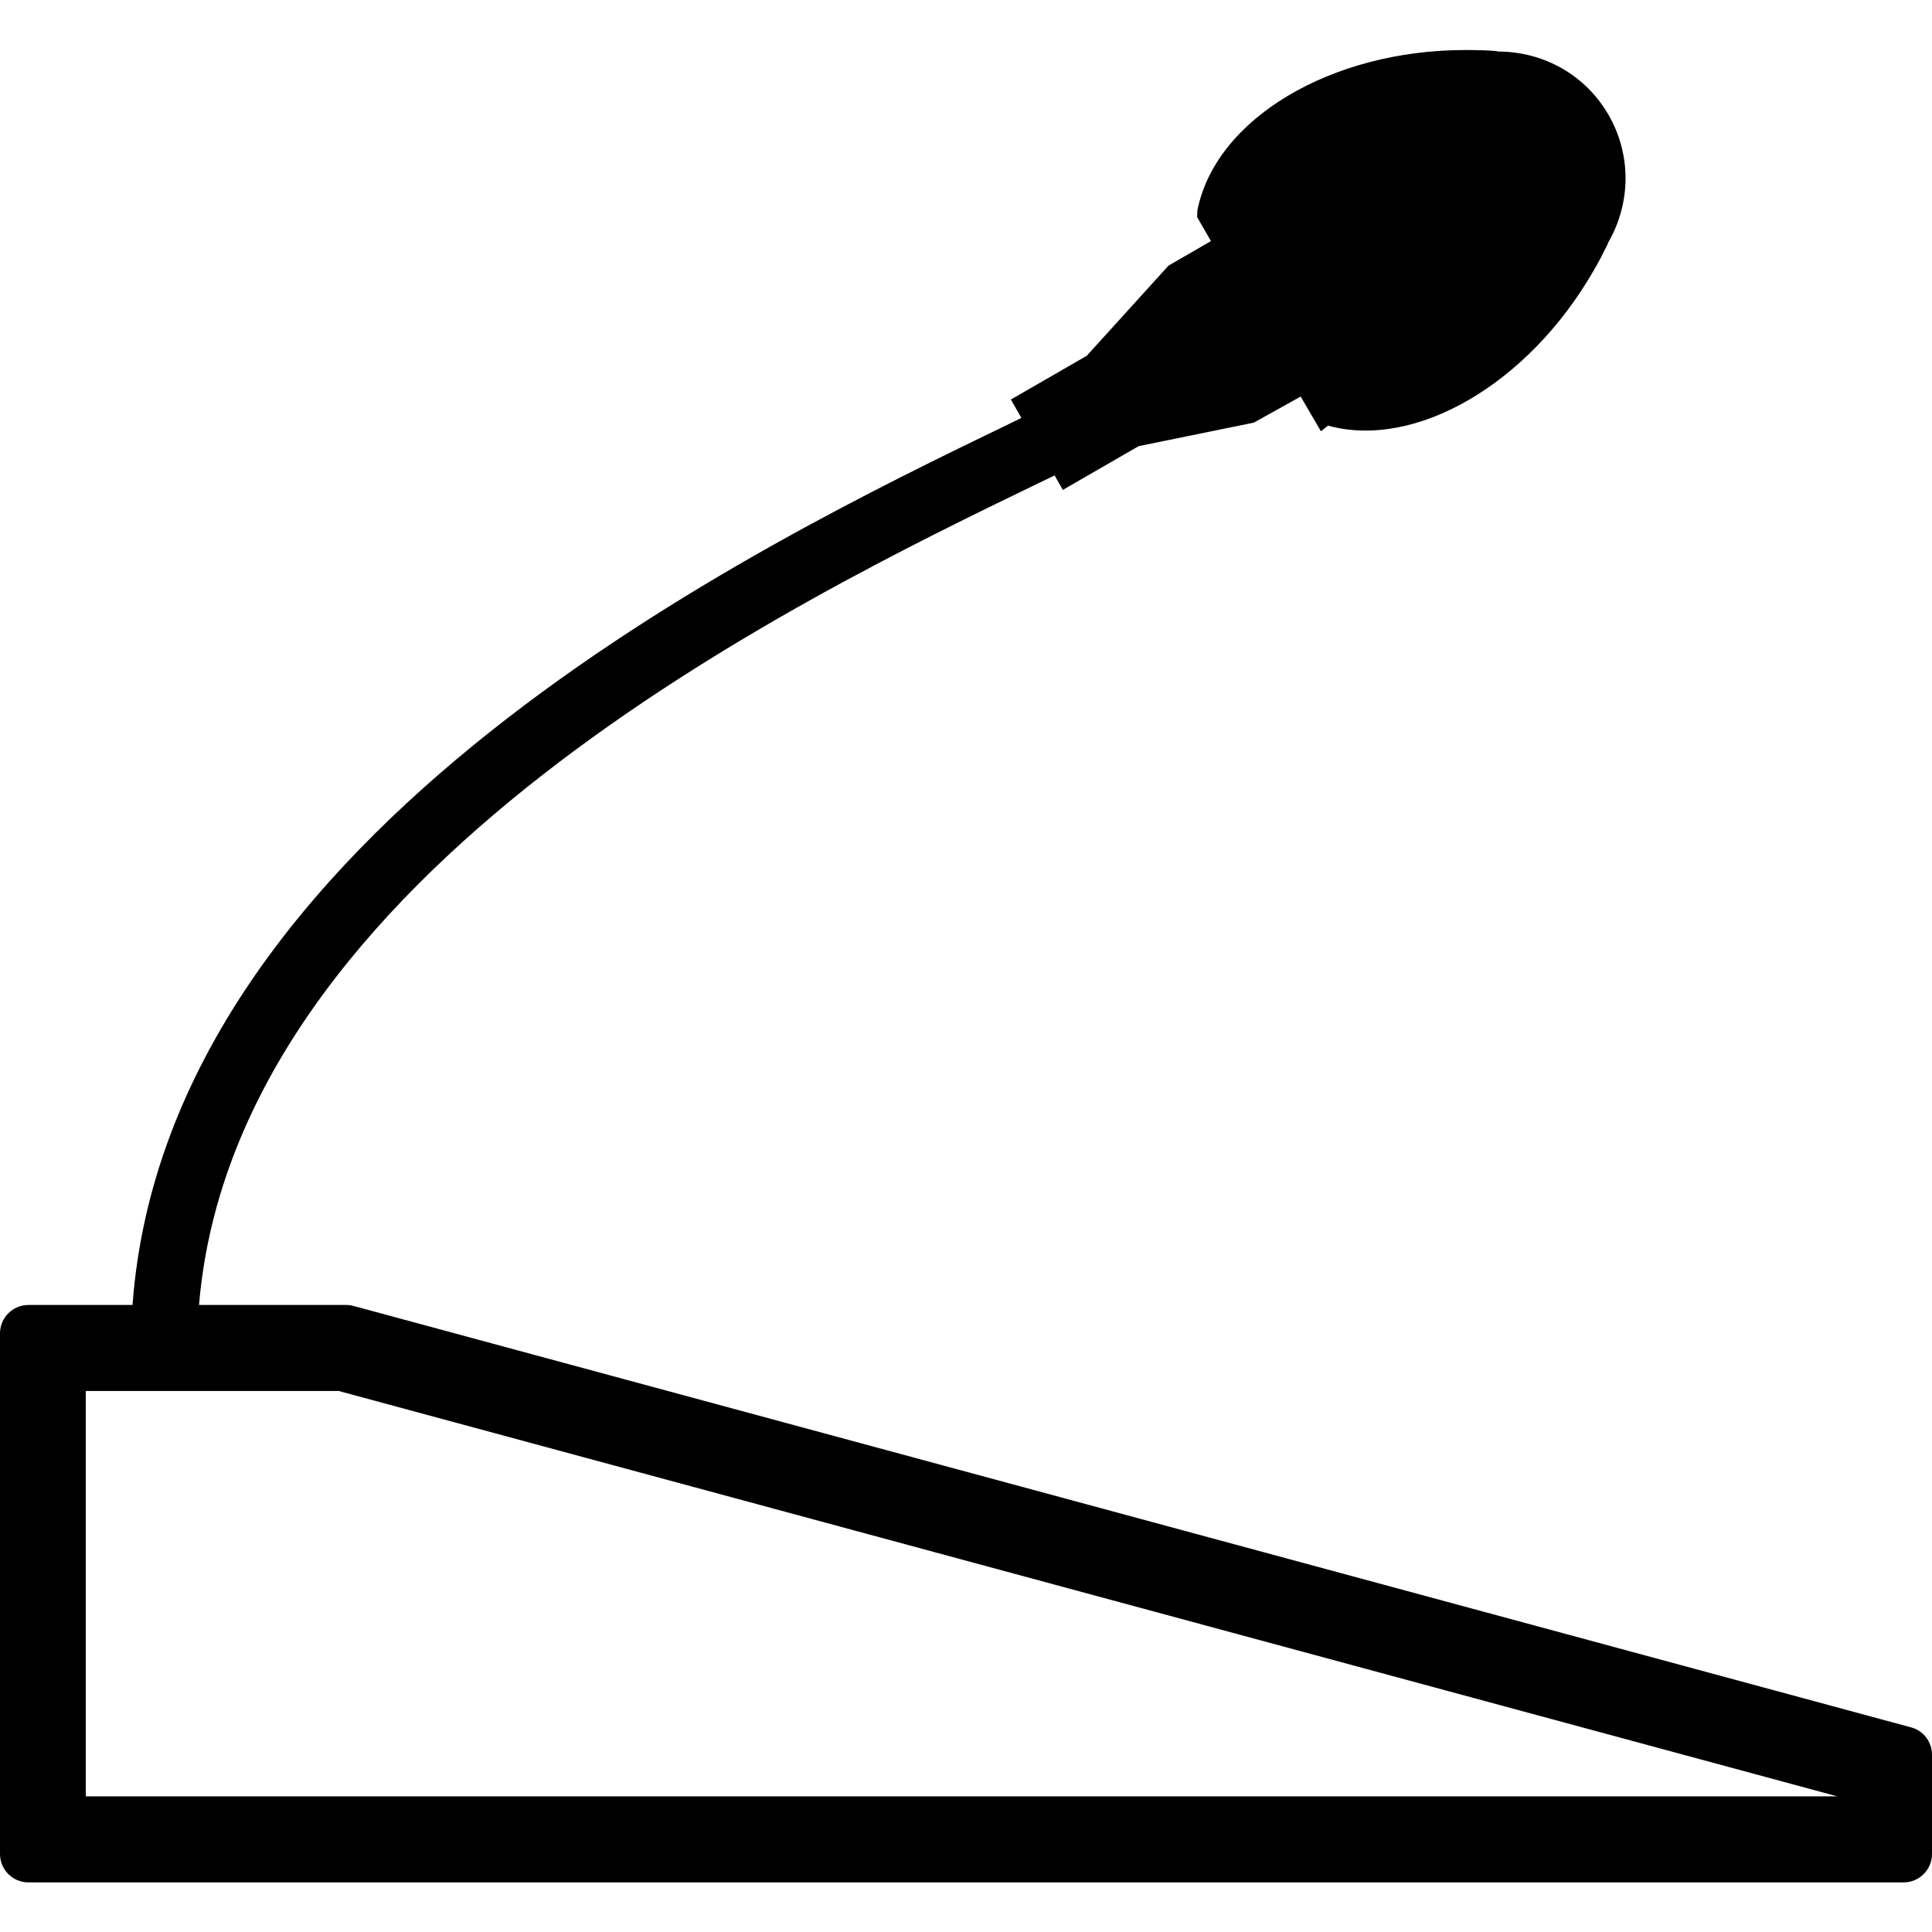
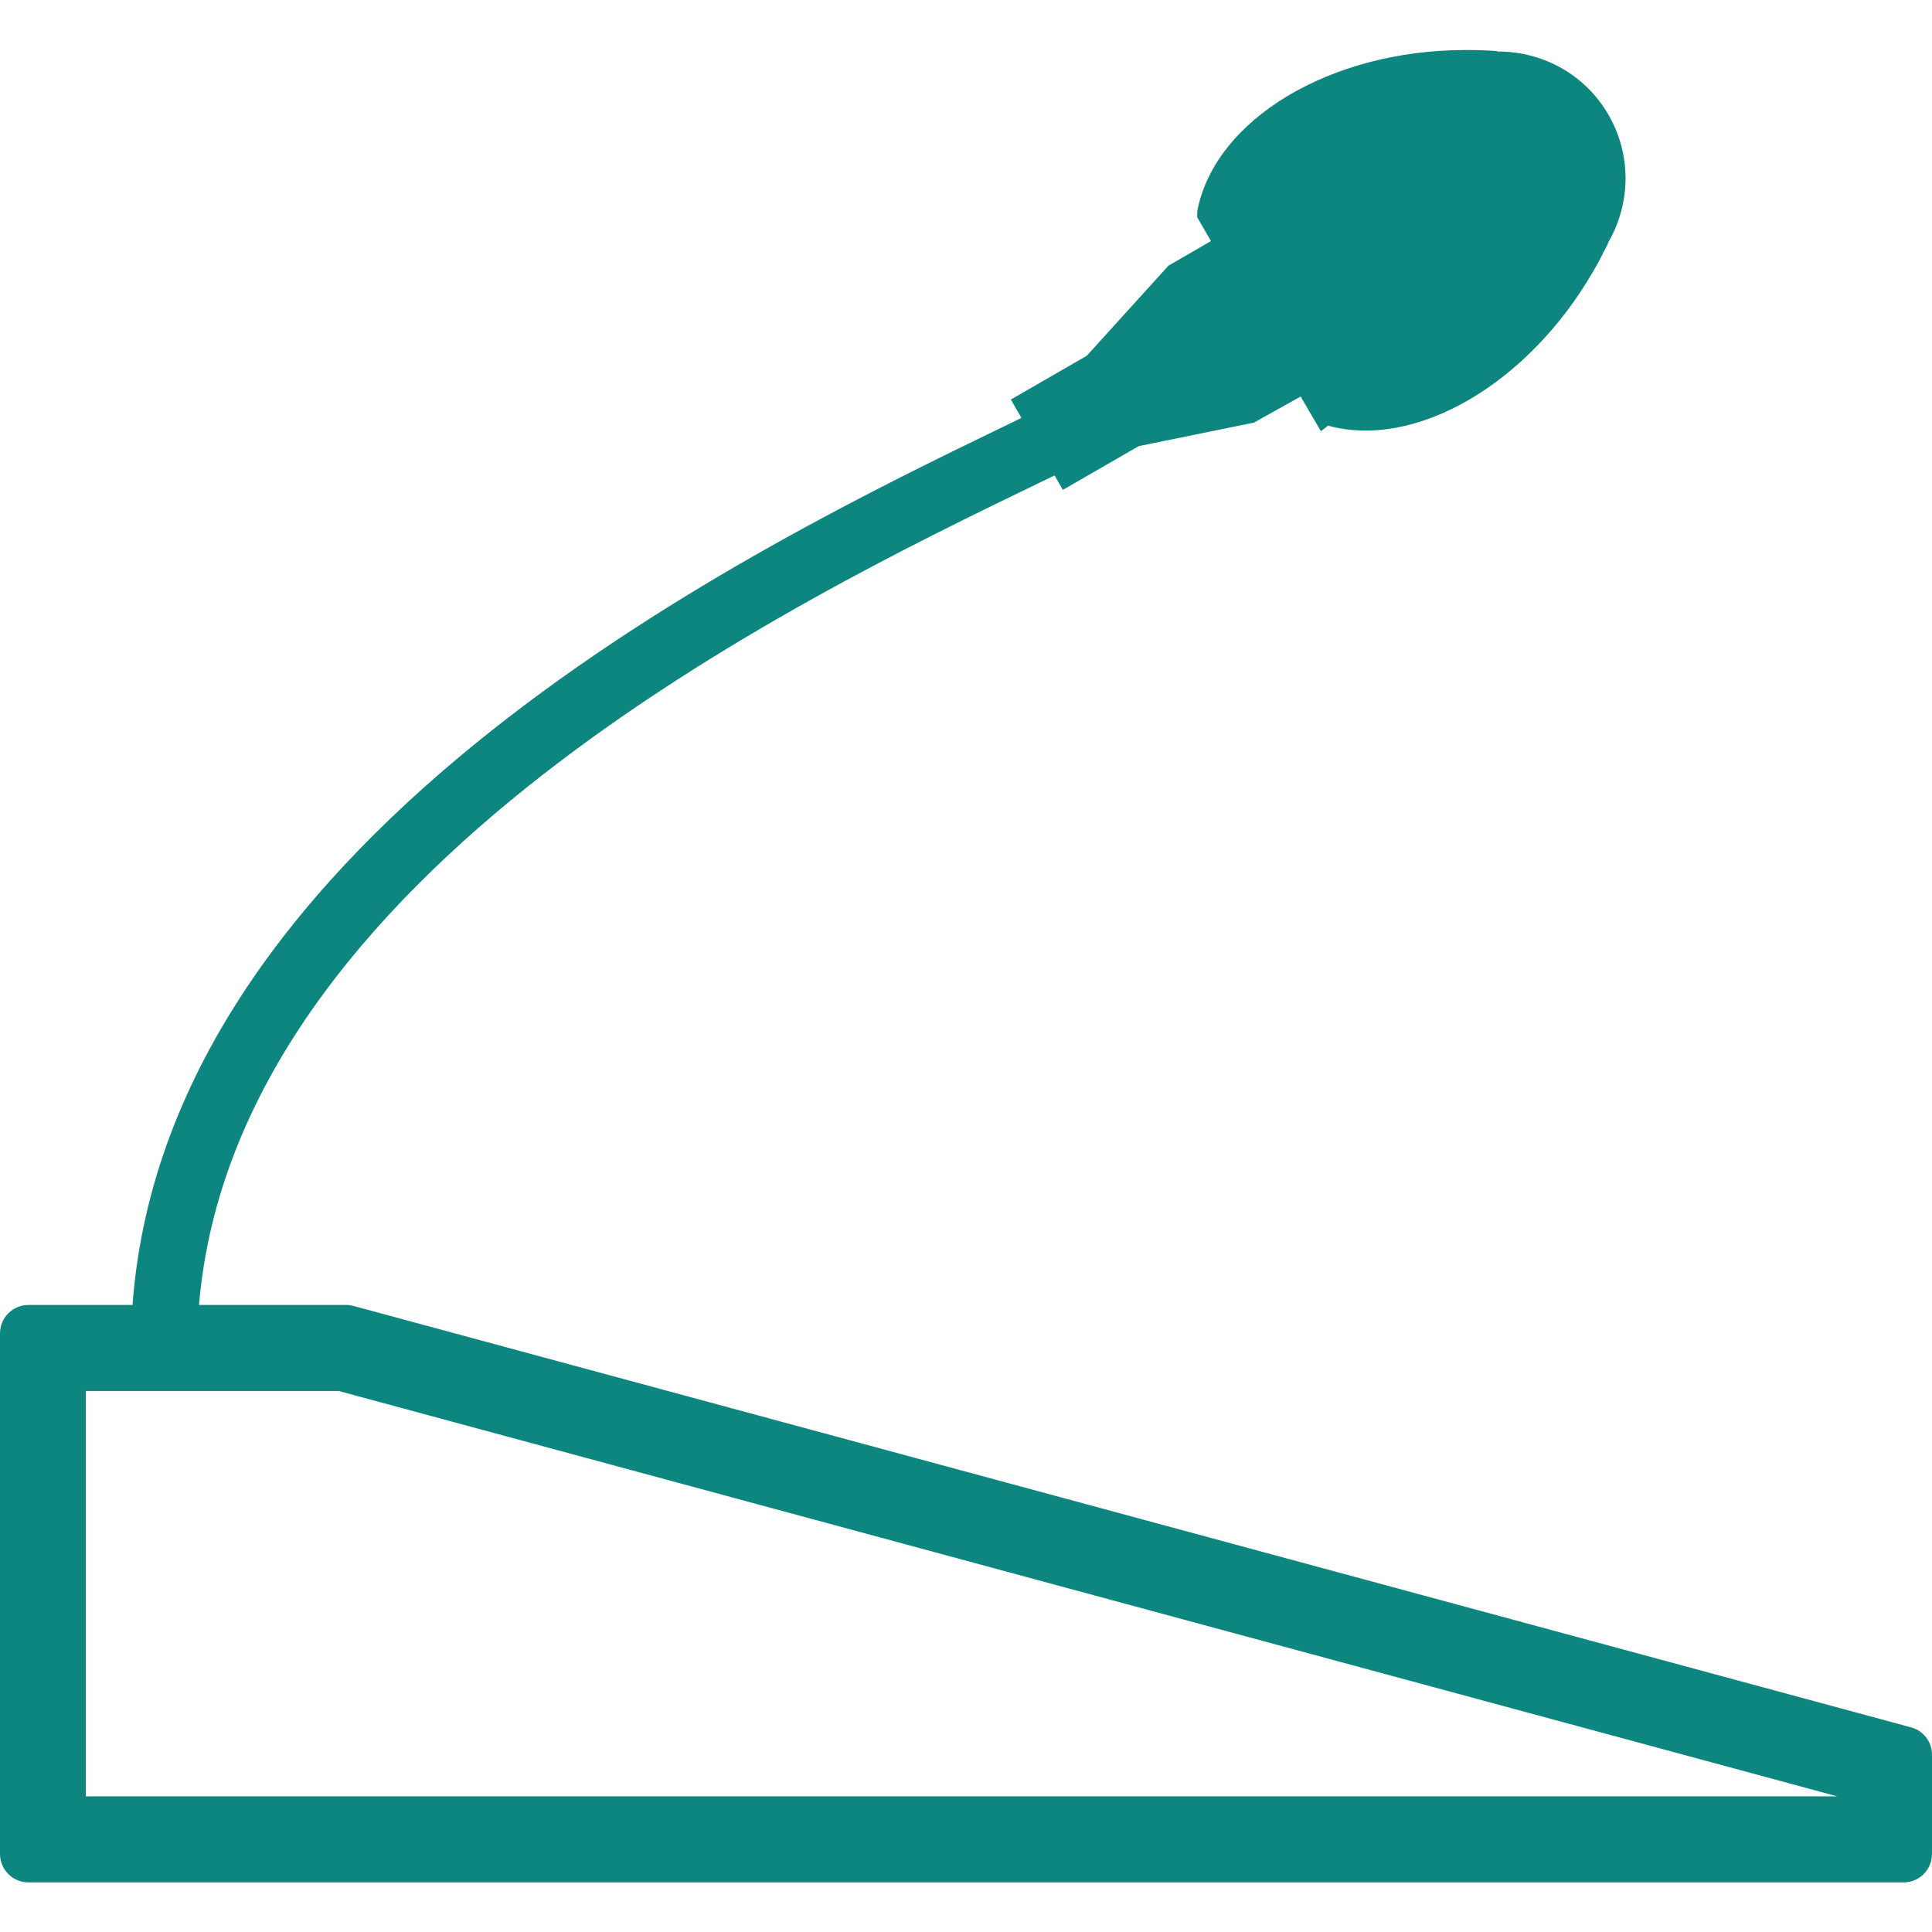
<svg xmlns="http://www.w3.org/2000/svg" version="1.1" id="图层_1" x="0px" y="0px" width="896px" height="896px" viewBox="0 0 896 896" style="enable-background:new 0 0 896 896;" xml:space="preserve">
+   <style type="text/css">
+ 	.st0{fill:#0E8680;}
+ </style>
  <path class="st0" d="M886.3,801.1L164.1,605.7c-1.1-0.3-2.3-0.5-3.4-0.5H92.3c16.9-201,277.8-327.2,389.3-381.1l7.5-3.6l3.8,6.7  l35.2-20.3l53.4-10.9l21.7-12.1l9.4,16.1l3.3-2.6c40.4,11.1,92.7-19.1,123-71.6c2.5-4.2,4.7-8.6,6.9-13l-0.1-0.1  c10.8-18.5,10.9-41,0.3-59.4c-10.6-18.4-30-29.4-51.3-29.4c-0.1,0-0.2,0-0.4,0l0-0.2c-4.9-0.4-9.8-0.5-14.7-0.5  c-62.5,0-115.9,32-124.3,74.4l-0.1,3.1l6.4,11.1l-19.7,11.4L504,165l-35.2,20.3l4.9,8.5l-5.5,2.7C351.5,252.9,78.1,385,61.5,604.7  l0,0.5H13.2c-7.3,0-13.2,5.9-13.2,13.2v241.4c0,7.3,5.9,13.2,13.2,13.2h869.6c7.3,0,13.2-5.9,13.2-13.2v-46  C896,807.8,892,802.6,886.3,801.1z M39.8,833.1v-188H68H105h52.1l695,188H39.8z" />
</svg>
